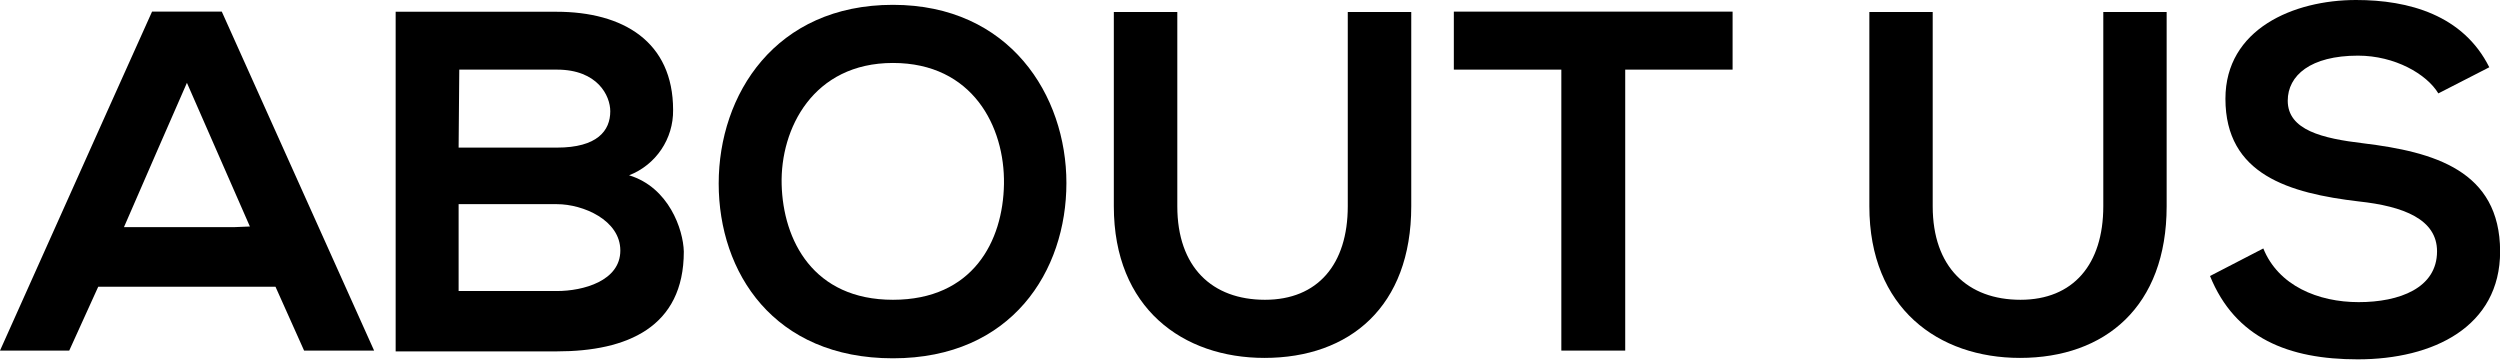
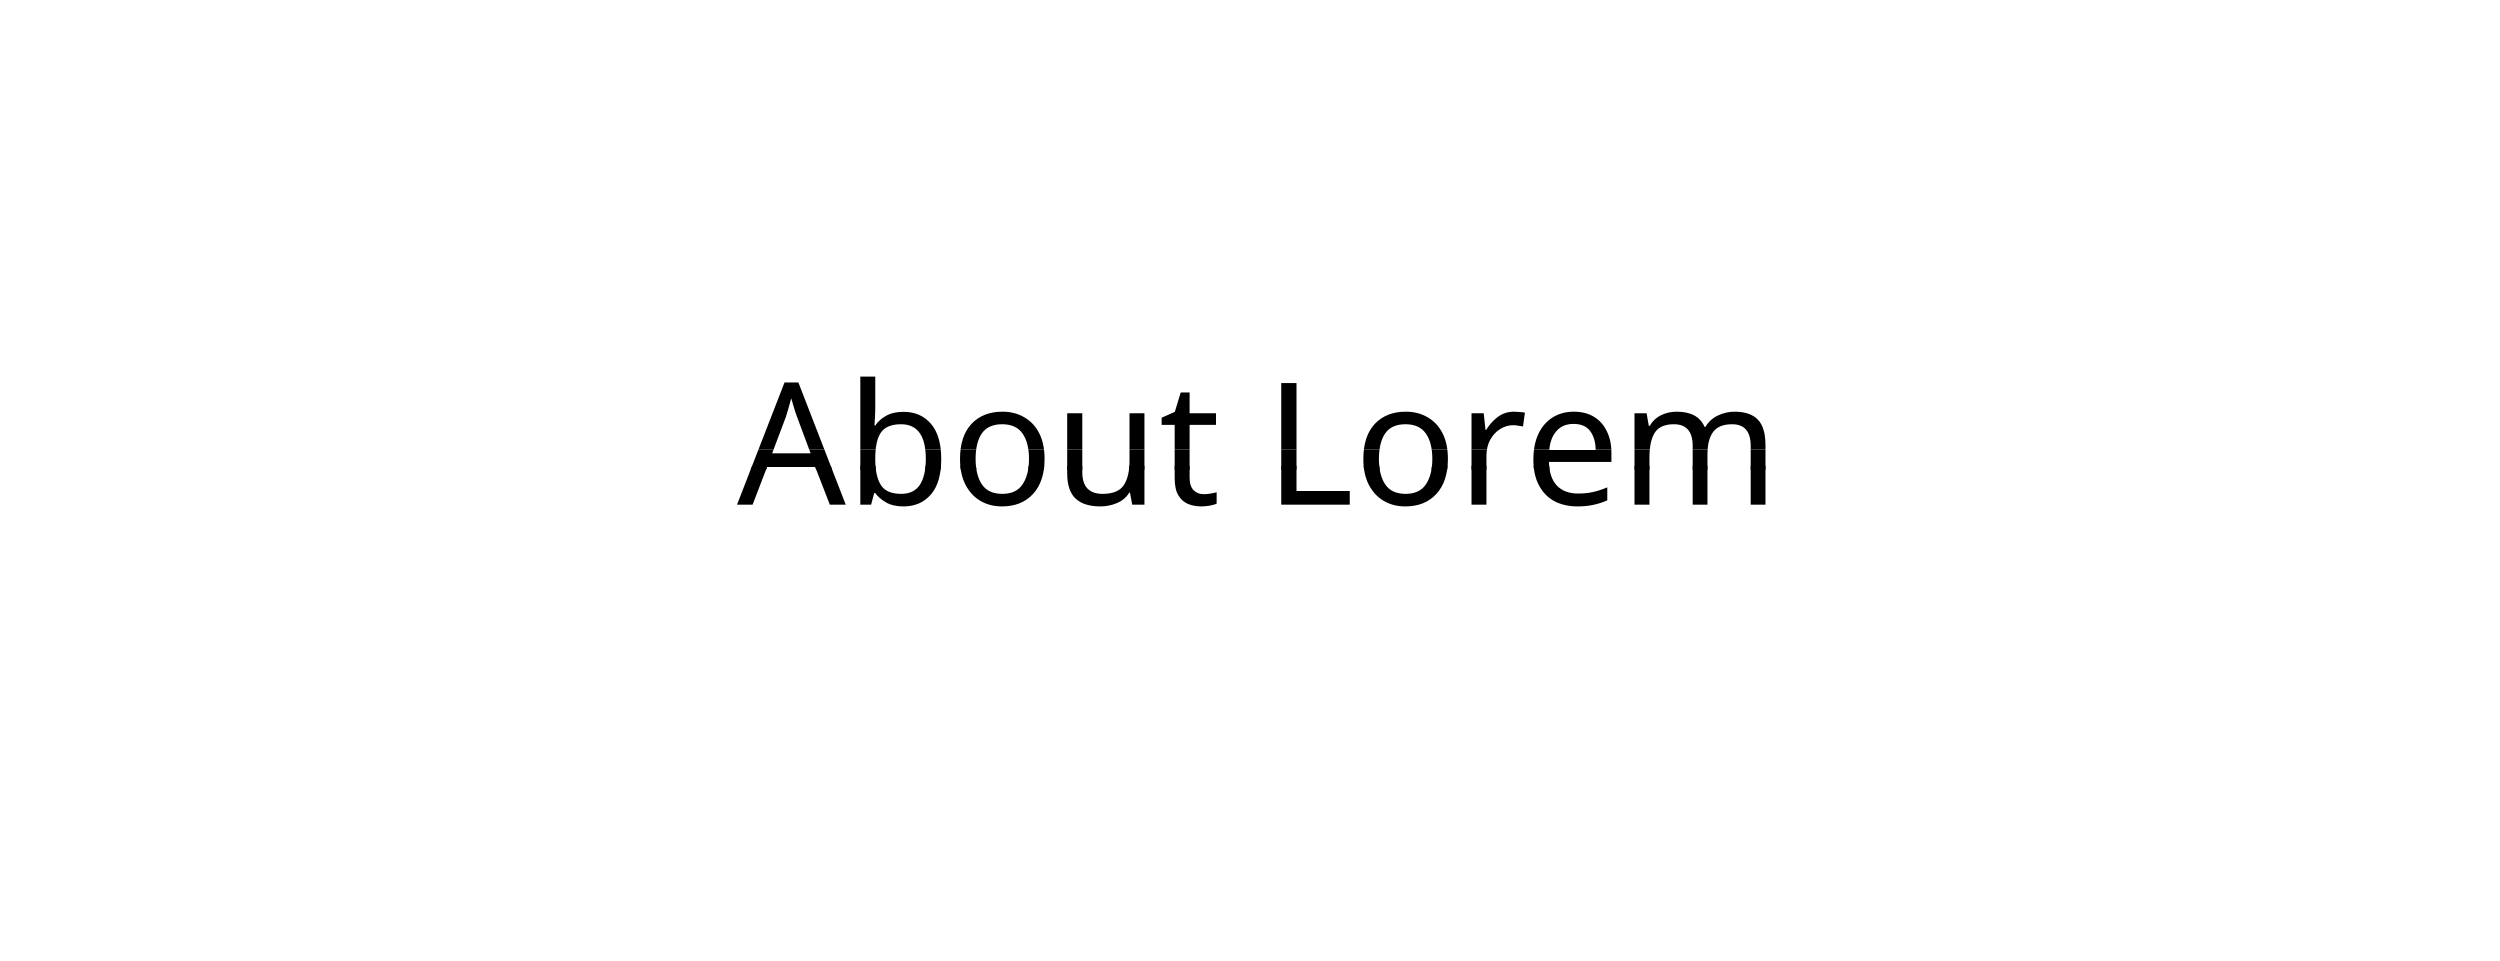
- <svg xmlns="http://www.w3.org/2000/svg" id="Laag_1" data-name="Laag 1" viewBox="0 0 191.39 27.51">
-   <path d="M62,34.26l-3.42,7.61L50.36,60.21h5.3l2.22-4.89H71.45l2.19,4.89H79L67.34,34.26Zm6.26,16.5H59.85l2.58-5.93,2.24-5.12,4.82,11Z" transform="translate(-50.36 -33.37)" />
-   <path d="M98.52,46.79a5.29,5.29,0,0,0,3.37-5c0-5.23-3.82-7.52-8.93-7.52H80.65v26H93c5.37,0,9.71-1.85,9.71-7.64C102.67,50.94,101.56,47.71,98.52,46.79Zm-13-8.09H93c3.11,0,4.08,2,4.08,3.19,0,1.49-1,2.78-4.08,2.78H85.47ZM93,55.65H85.47V49H93c2,0,4.85,1.22,4.85,3.55S95,55.65,93,55.65Z" transform="translate(-50.36 -33.37)" />
-   <path d="M118.72,33.74c-9,0-13.34,6.86-13.34,13.68S109.6,60.8,118.72,60.8,132,54.09,132,47.38,127.66,33.74,118.72,33.74Zm0,22.58c-6.11,0-8.41-4.56-8.52-8.83s2.41-9.3,8.52-9.3,8.57,4.89,8.5,9.27S124.84,56.32,118.72,56.32Z" transform="translate(-50.36 -33.37)" />
-   <path d="M153.54,49.16c0,4.45-2.3,7.16-6.34,7.16s-6.71-2.49-6.71-7.16V34.29h-4.86V49.16c0,7.82,5.3,11.61,11.53,11.61,6.53,0,11.24-3.93,11.24-11.61V34.29h-4.86Z" transform="translate(-50.36 -33.37)" />
-   <path d="M161.66,38.7h8.23V60.21h4.89V38.7H183V34.26H161.66Z" transform="translate(-50.36 -33.37)" />
-   <path d="M211.38,49.16c0,4.45-2.3,7.16-6.34,7.16s-6.72-2.49-6.72-7.16V34.29h-4.85V49.16c0,7.82,5.3,11.61,11.53,11.61,6.52,0,11.23-3.93,11.23-11.61V34.29h-4.85Z" transform="translate(-50.36 -33.37)" />
-   <path d="M231.28,44.34c-3.11-.37-5.78-1-5.78-3.26,0-1.93,1.74-3.45,5.38-3.45,2.82,0,5.26,1.41,6.15,2.89l3.9-2c-2-4-6.16-5.15-10.2-5.15-4.78,0-10,2.22-10,7.56,0,5.82,4.89,7.23,10.2,7.86,3.44.37,6,1.37,6,3.82,0,2.82-2.89,3.89-6,3.89s-6.15-1.26-7.3-4.11l-4.08,2.11c1.93,4.75,6,6.38,11.31,6.38,5.78,0,10.9-2.49,10.9-8.27C241.74,46.42,236.7,45,231.28,44.34Z" transform="translate(-50.36 -33.37)" />
+ <svg xmlns="http://www.w3.org/2000/svg" xmlns:xlink="http://www.w3.org/1999/xlink" version="1.1" id="Laag_1" x="0px" y="0px" viewBox="0 0 245.76 94.41" style="enable-background:new 0 0 245.76 94.41;" xml:space="preserve">
+   <style type="text/css">
+ 	.st0{clip-path:url(#SVGID_2_);}
+ 	.st1{font-family:'NexaBold';}
+ 	.st2{font-size:16.745px;}
+ 	.st3{clip-path:url(#SVGID_4_);}
+ 	.st4{clip-path:url(#SVGID_6_);}
+ </style>
+   <g>
+     <defs>
+       <rect id="SVGID_1_" x="72.45" y="37.02" width="103.39" height="7.18" />
+     </defs>
+     <clipPath id="SVGID_2_">
+       <use xlink:href="#SVGID_1_" style="overflow:visible;" />
+     </clipPath>
+     <g class="st0">
+       <text transform="matrix(1 0 0 1 72.452 49.6108)" class="st1 st2">About Lorem</text>
+     </g>
+   </g>
+   <g>
+     <defs>
+       <rect id="SVGID_3_" x="71.41" y="45.79" width="106.08" height="5.27" />
+     </defs>
+     <clipPath id="SVGID_4_">
+       <use xlink:href="#SVGID_3_" style="overflow:visible;" />
+     </clipPath>
+     <g class="st3">
+       <text transform="matrix(1 0 0 1 72.452 49.6108)" class="st1 st2">About Lorem</text>
+     </g>
+   </g>
+   <g>
+     <defs>
+       <rect id="SVGID_5_" x="71.65" y="44.2" width="106.23" height="1.97" />
+     </defs>
+     <clipPath id="SVGID_6_">
+       <use xlink:href="#SVGID_5_" style="overflow:visible;" />
+     </clipPath>
+     <g class="st4">
+       <text transform="matrix(1 0 0 1 72.452 49.6108)" class="st1 st2">About Lorem</text>
+     </g>
+   </g>
</svg>
